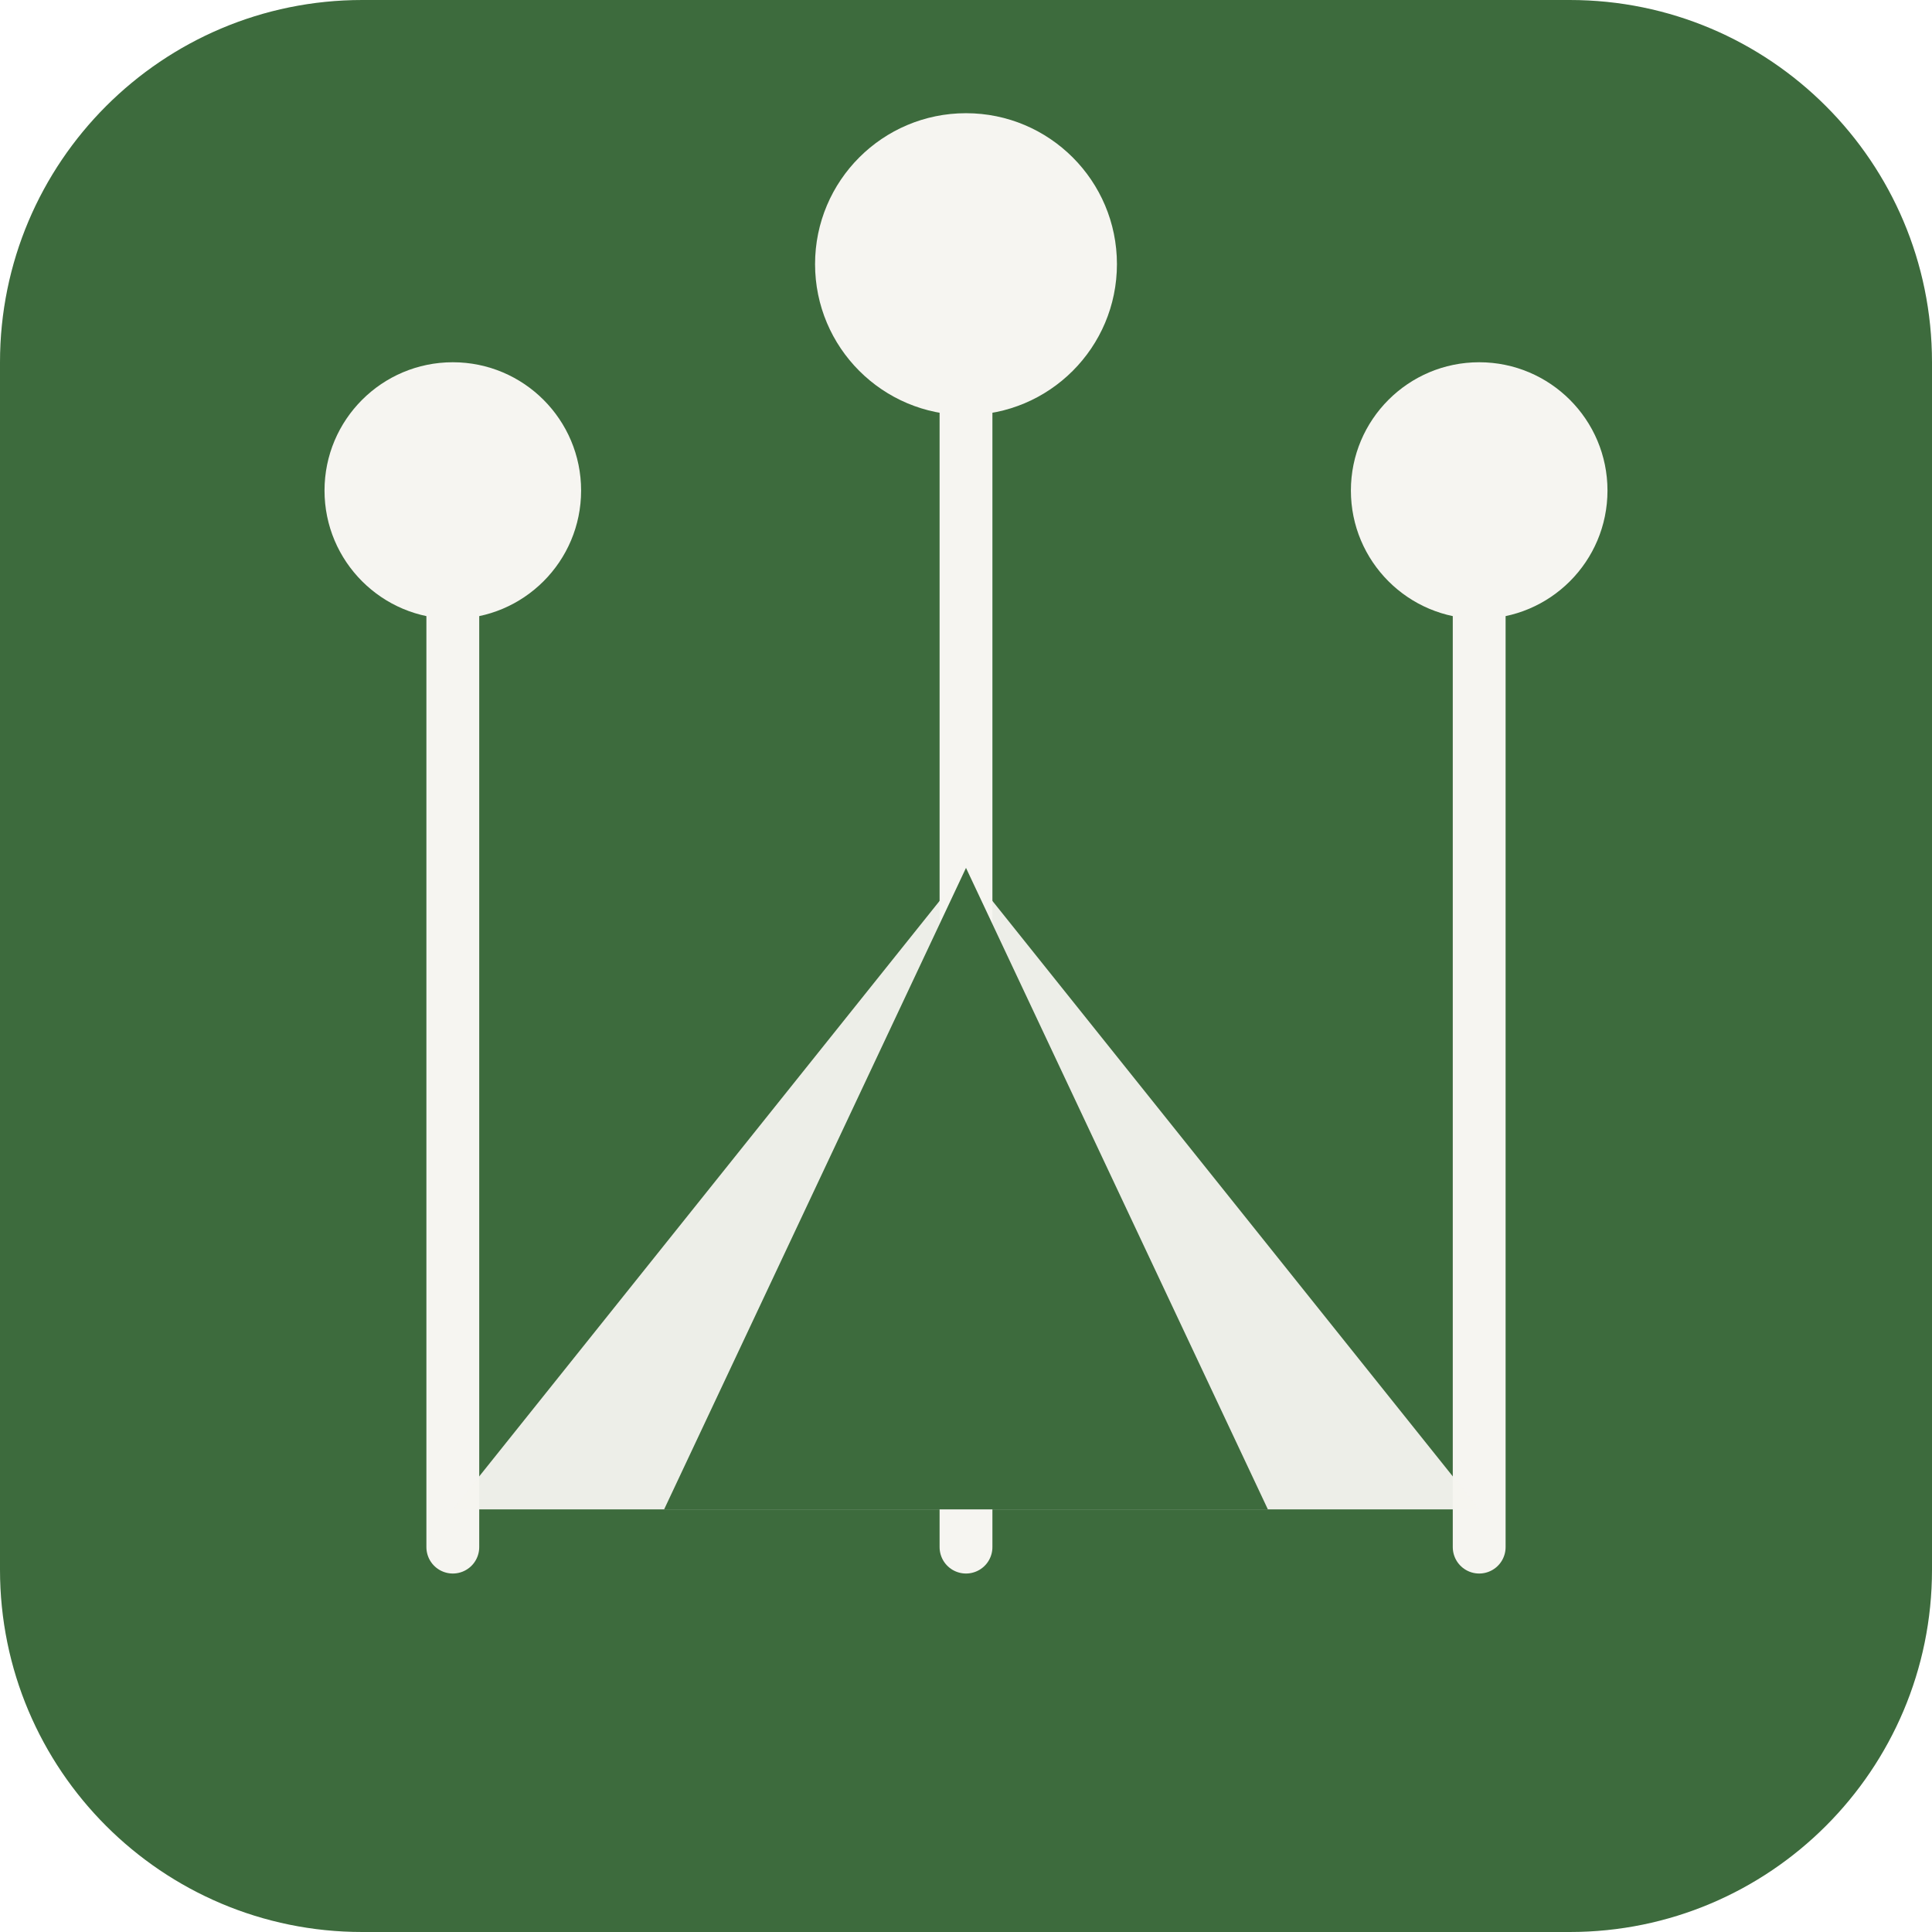
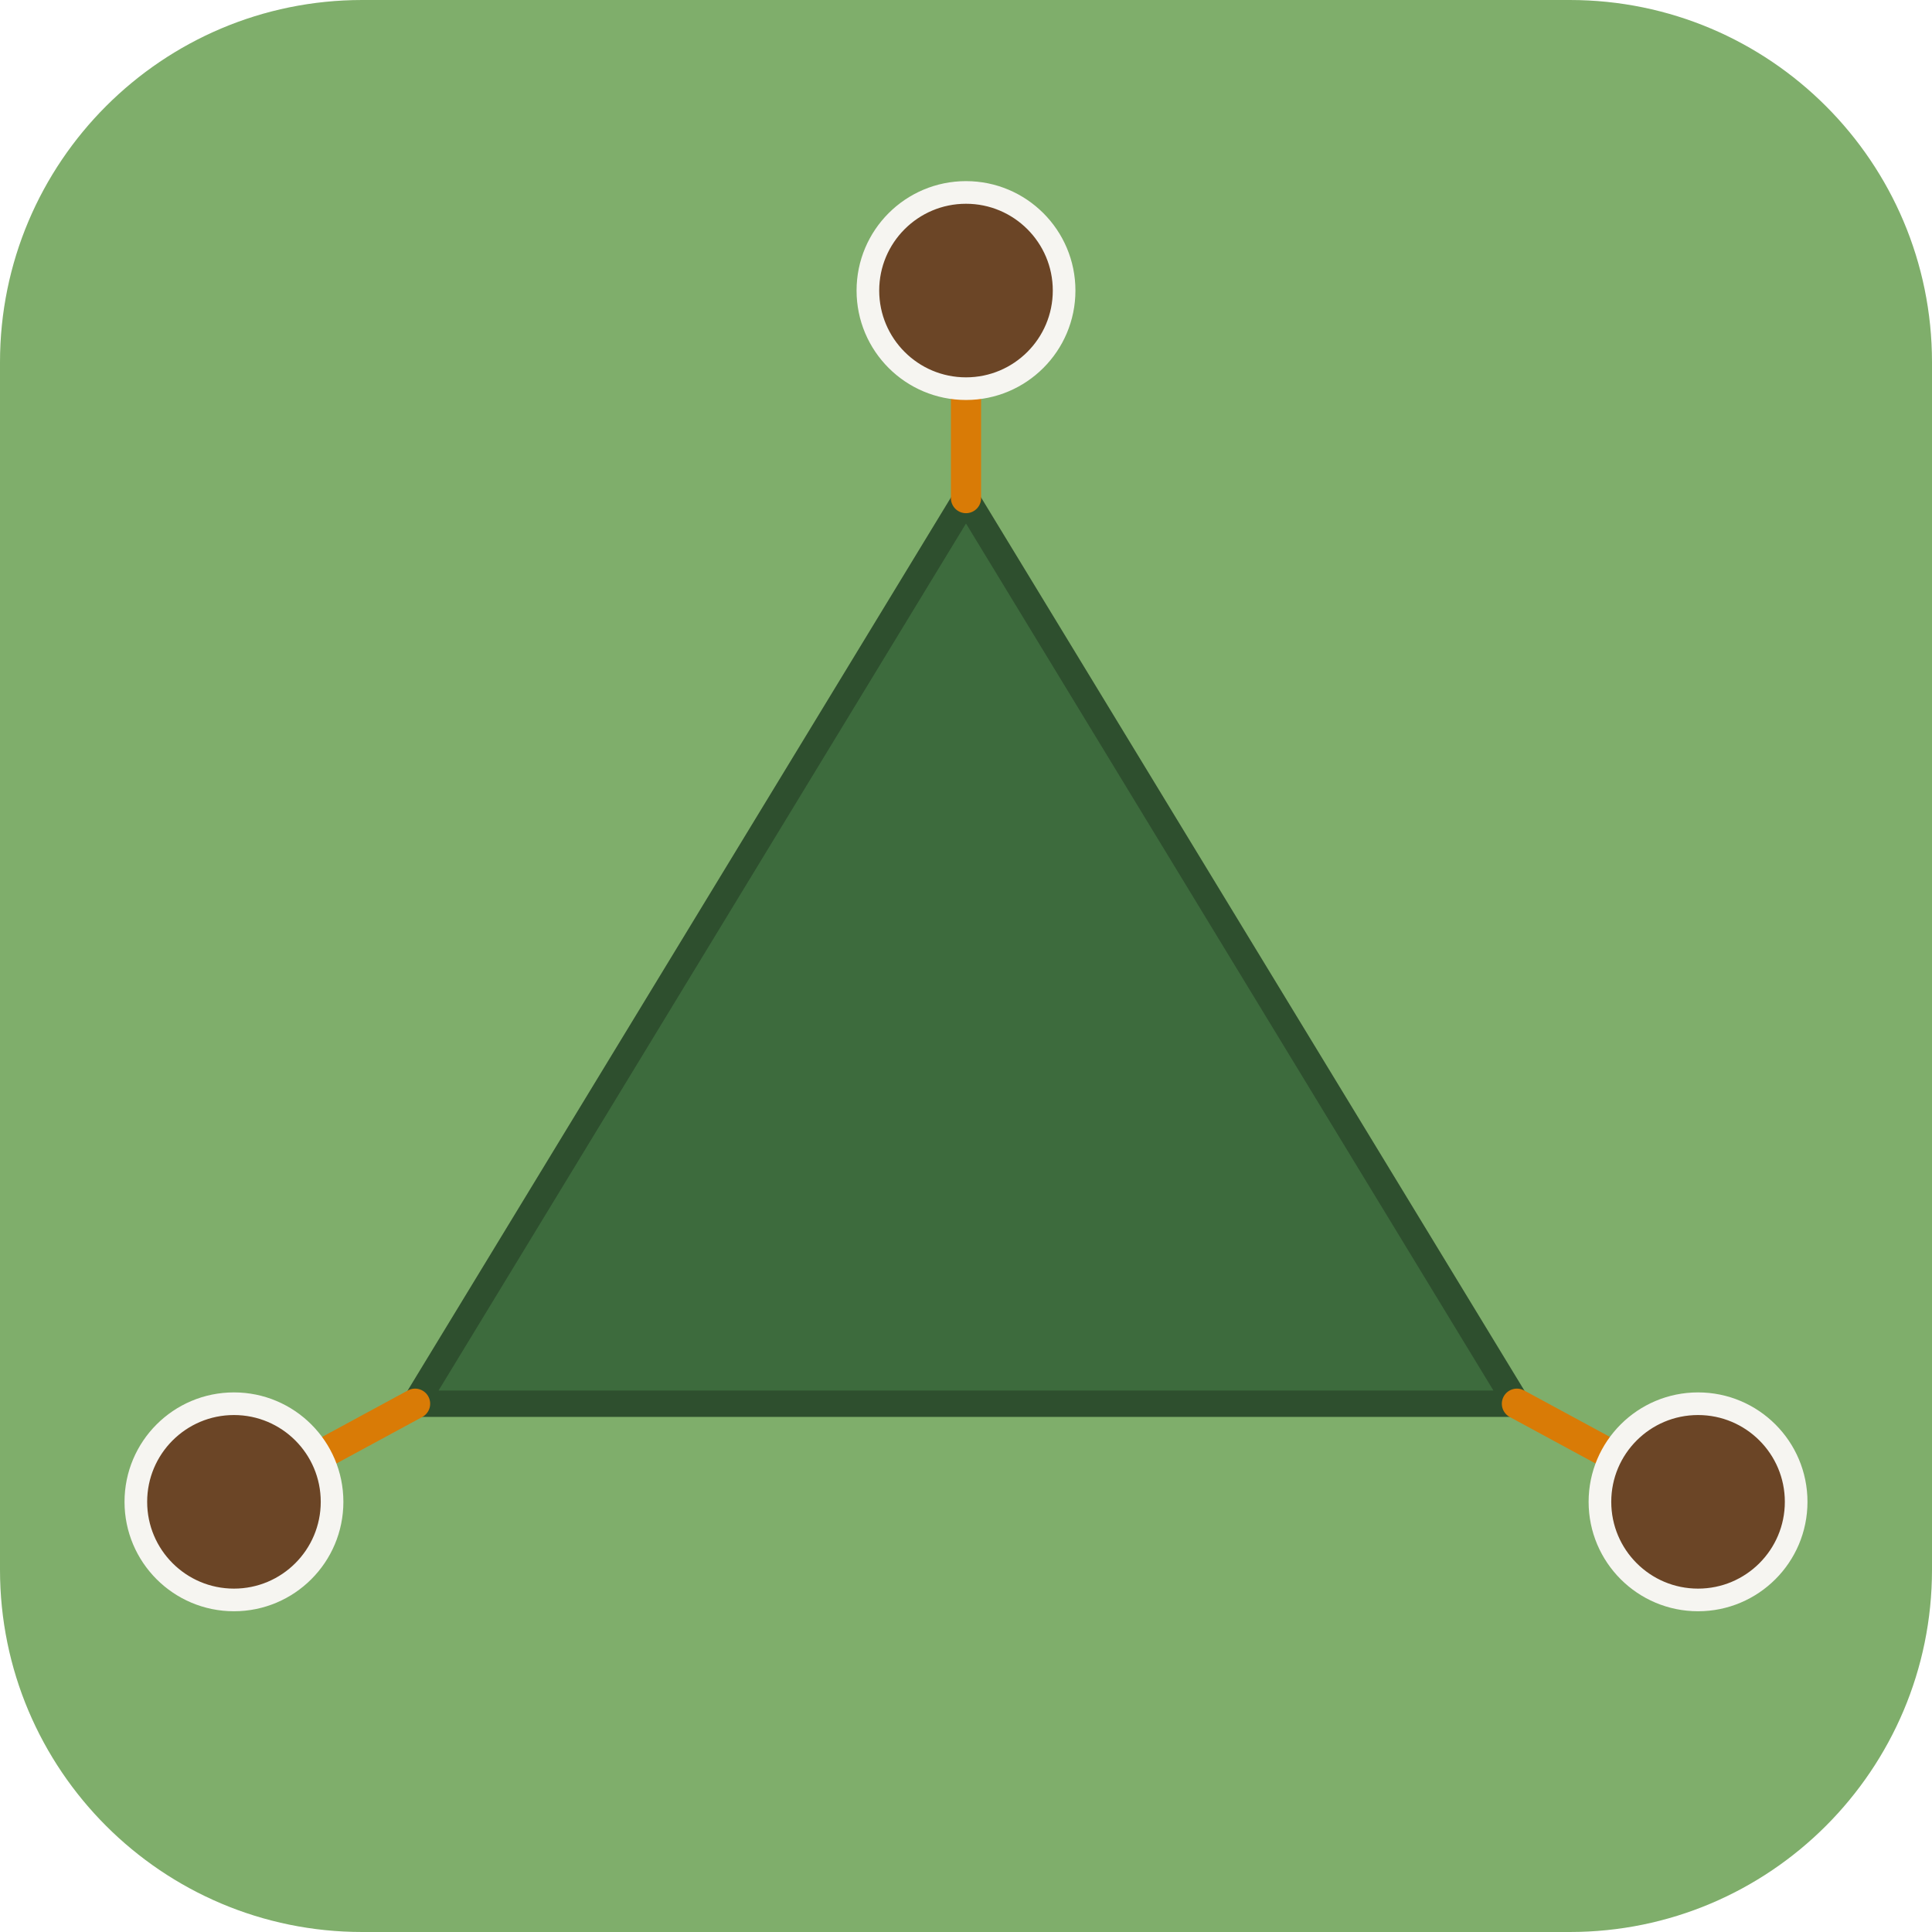
<svg xmlns="http://www.w3.org/2000/svg" viewBox="0 0 512 512">
-   <rect width="512" height="512" rx="96" fill="#3d6b3d" />
-   <g stroke="#f6f5f1" stroke-width="14" stroke-linecap="round">
-     <line x1="120" y1="410" x2="120" y2="150" />
-     <line x1="392" y1="410" x2="392" y2="150" />
-     <line x1="256" y1="410" x2="256" y2="90" />
+   <rect width="512" height="512" rx="96" fill="#7fae6b" />
+   <path d="M 256 132 L 402 372 L 110 372 Z" fill="#3d6b3d" stroke="#2e4f2e" stroke-width="7" stroke-linejoin="round" />
+   <g stroke="#d97b06" stroke-width="8" stroke-linecap="round">
+     <line x1="256" y1="77" x2="256" y2="132" />
+     <line x1="450" y1="398" x2="402" y2="372" />
+     <line x1="62" y1="398" x2="110" y2="372" />
  </g>
-   <g fill="#f6f5f1">
-     <circle cx="120" cy="130" r="34" />
-     <circle cx="392" cy="130" r="34" />
-     <circle cx="256" cy="70" r="40" />
+   <g fill="#6b4526" stroke="#f6f5f1" stroke-width="6">
+     <circle cx="256" cy="77" r="26" />
+     <circle cx="450" cy="398" r="26" />
+     <circle cx="62" cy="398" r="26" />
  </g>
-   <path d="M256 230 L392 400 L120 400 Z" fill="#f6f5f1" fill-opacity="0.95" />
-   <path d="M256 230 L336 400 L176 400 Z" fill="#3d6b3d" />
</svg>
